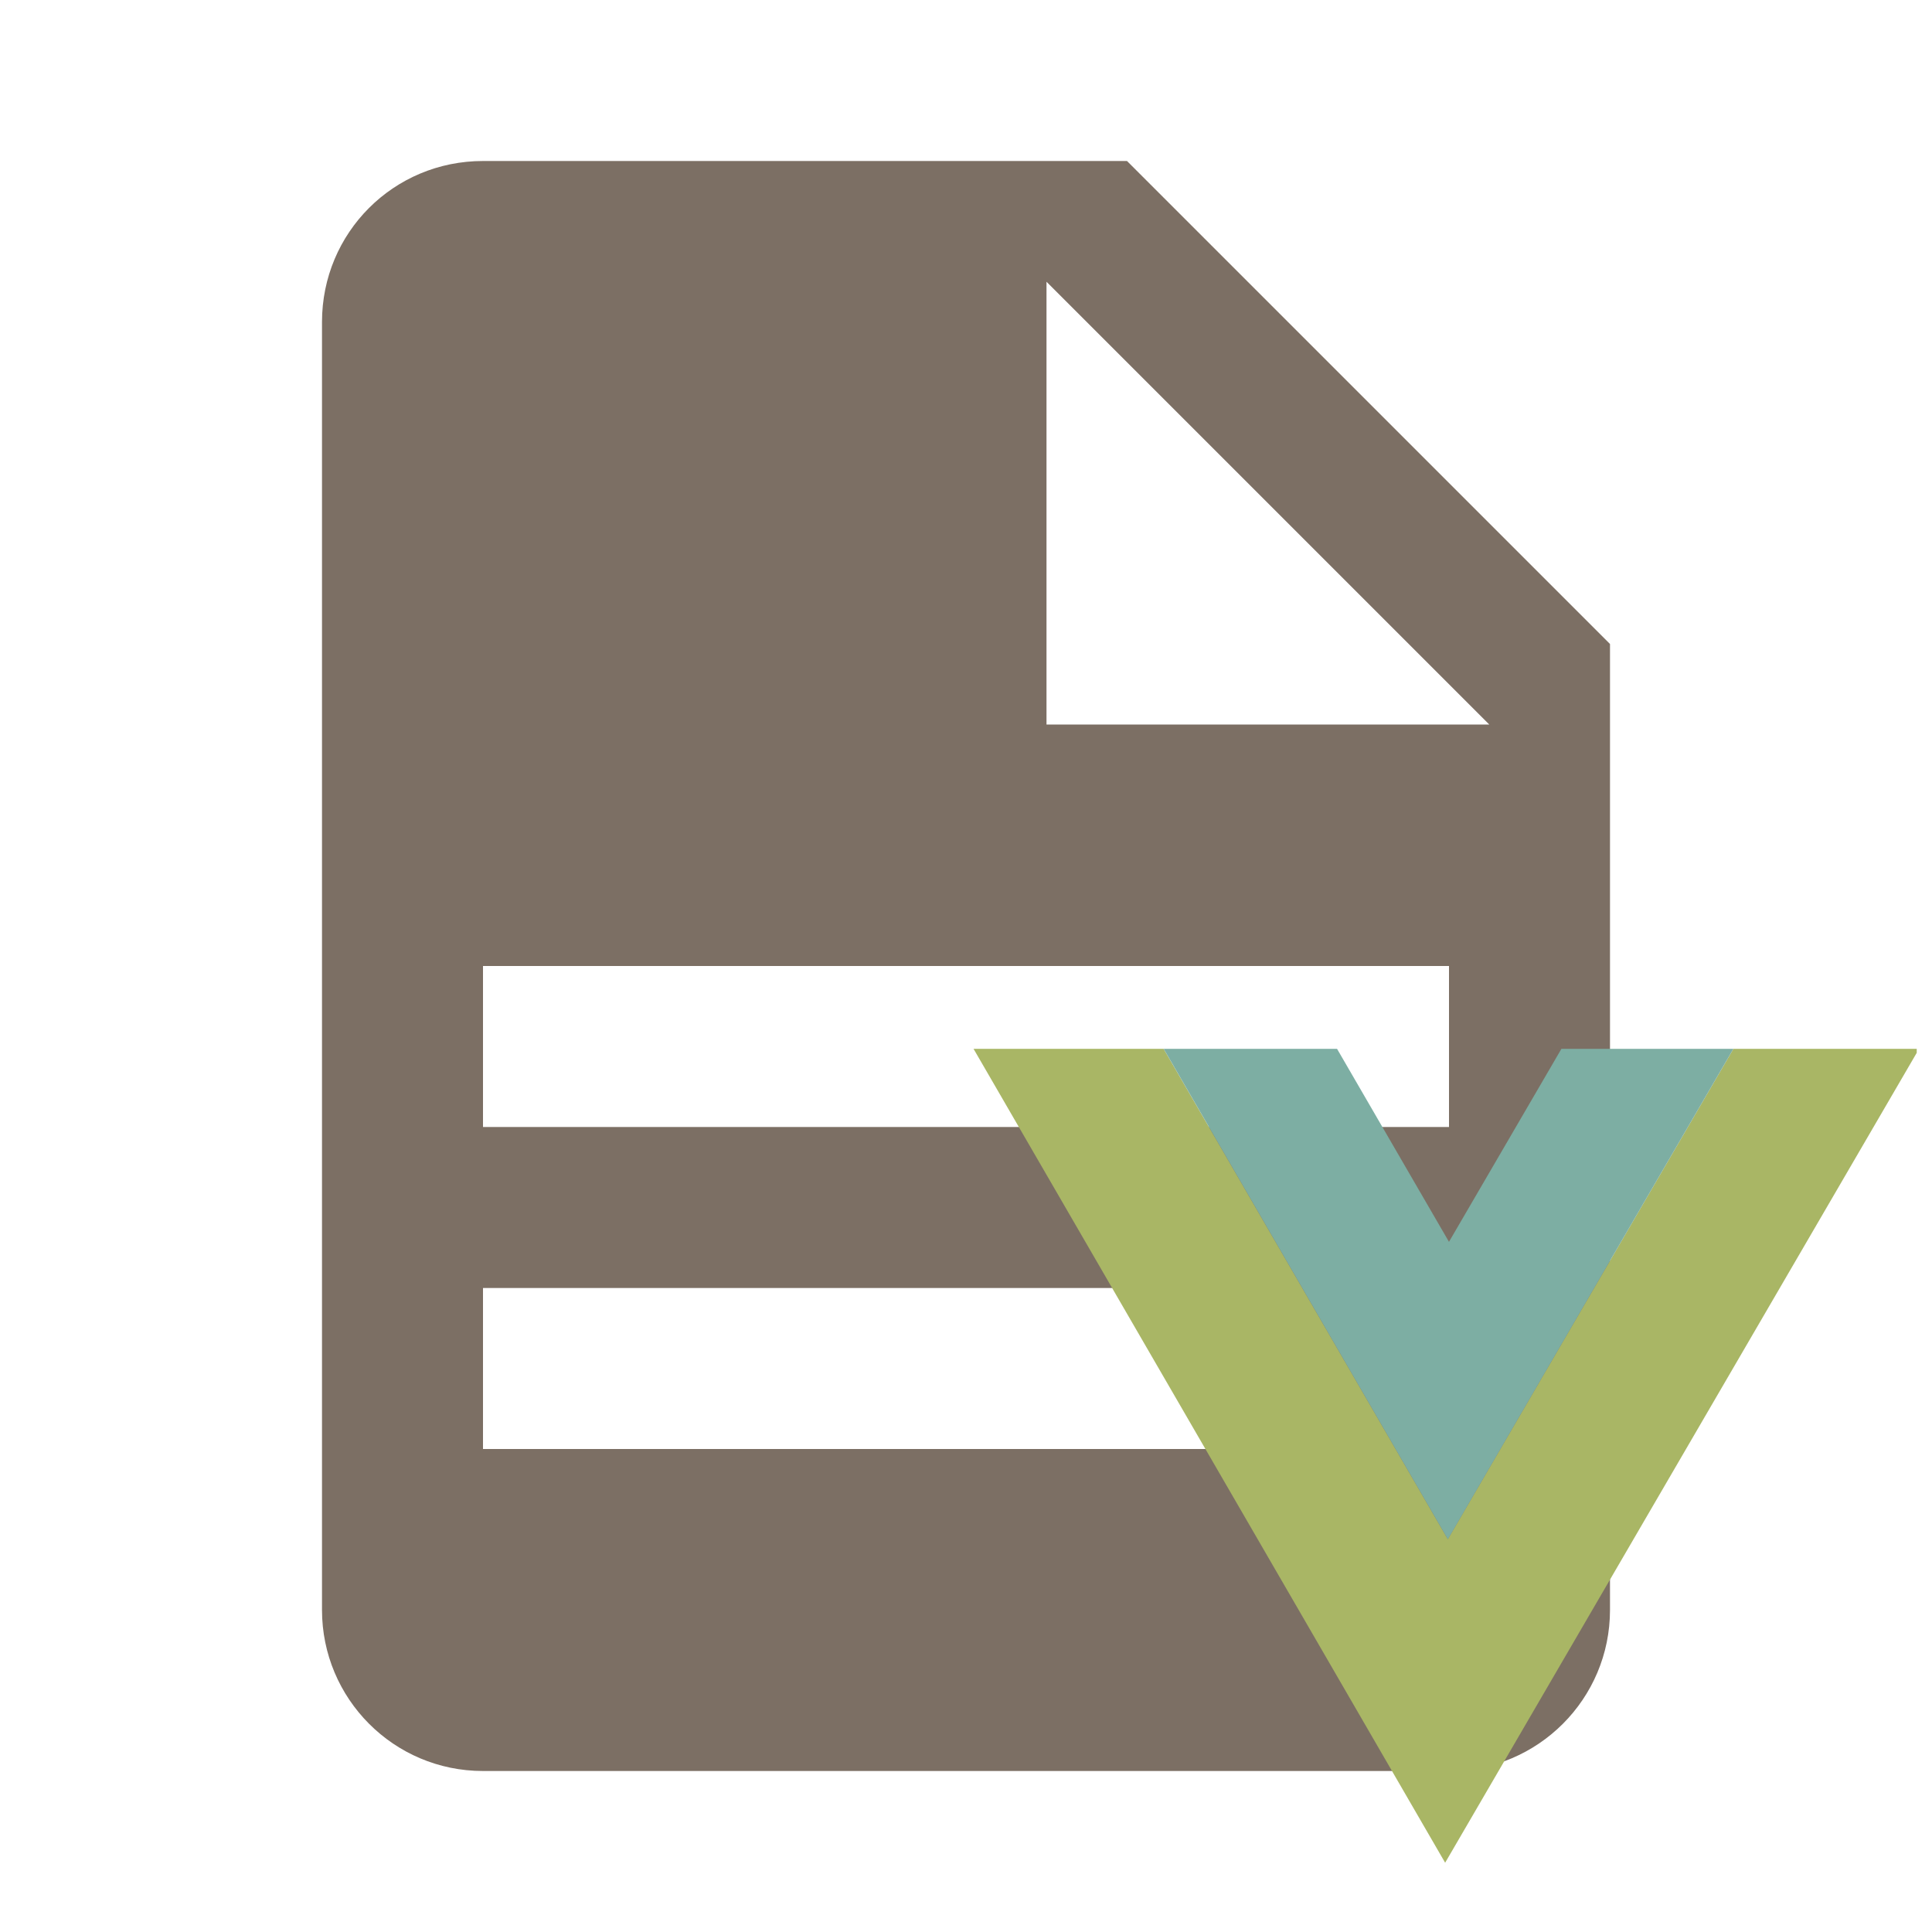
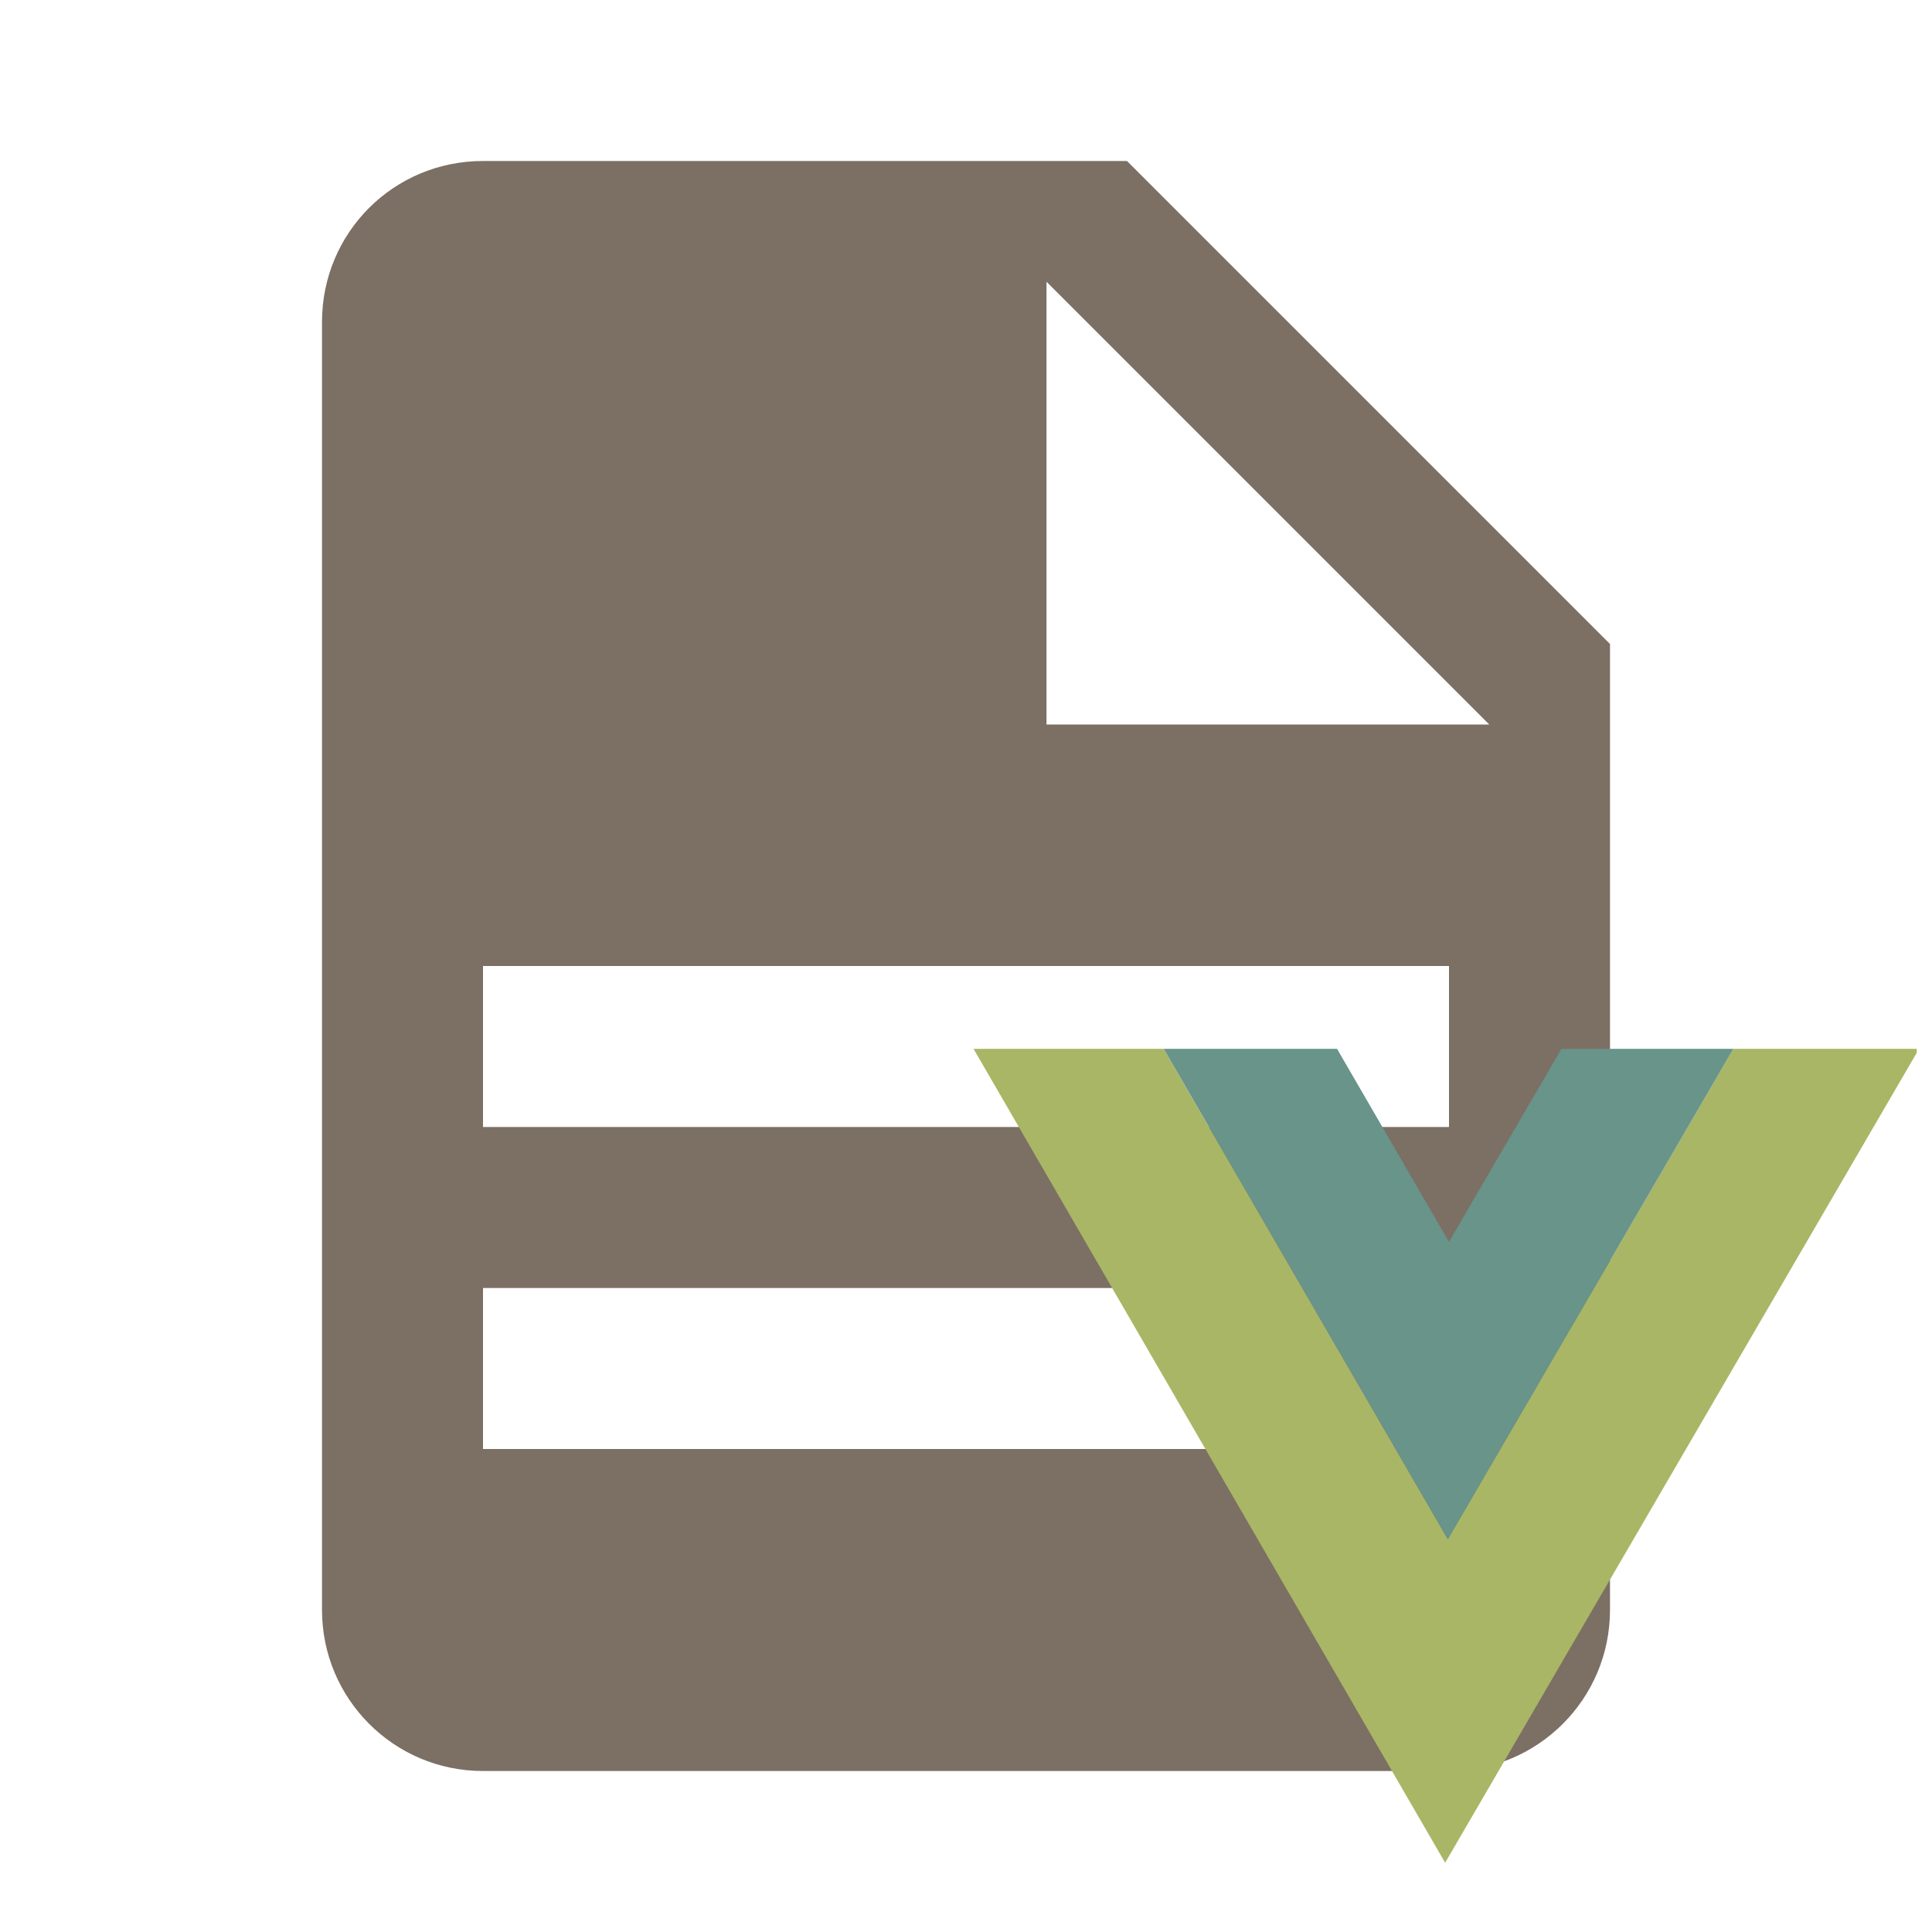
<svg xmlns="http://www.w3.org/2000/svg" version="1.1" viewBox="0 0 24 24">
  <path d="m13 9h5.5l-5.5-5.5v5.5m-7-7h8l6 6v12a2 2 0 0 1 -2 2h-12c-1.11 0-2-.9-2-2v-16c0-1.11.89-2 2-2m9 16v-2h-9v2h9m3-4v-2h-12v2h12z" fill="#7c6f64" style="fill:#7c6f64" />
  <g transform="matrix(.57384 0 0 .57384 11.066 10.911)">
    <path d="m1.791 3.691 10.209 17.619 10.209-17.533v-.086h-3.969l-6.182 10.615-6.152-10.615z" style="fill:#a9b665" />
-     <path d="m5.907 3.691 6.152 10.617 6.181-10.617h-3.723l-2.434 4.178-2.423-4.178z" style="fill:#7daea3" />
+     <path d="m5.907 3.691 6.152 10.617 6.181-10.617h-3.723l-2.434 4.178-2.423-4.178z" style="fill:#68948a" />
  </g>
</svg>
